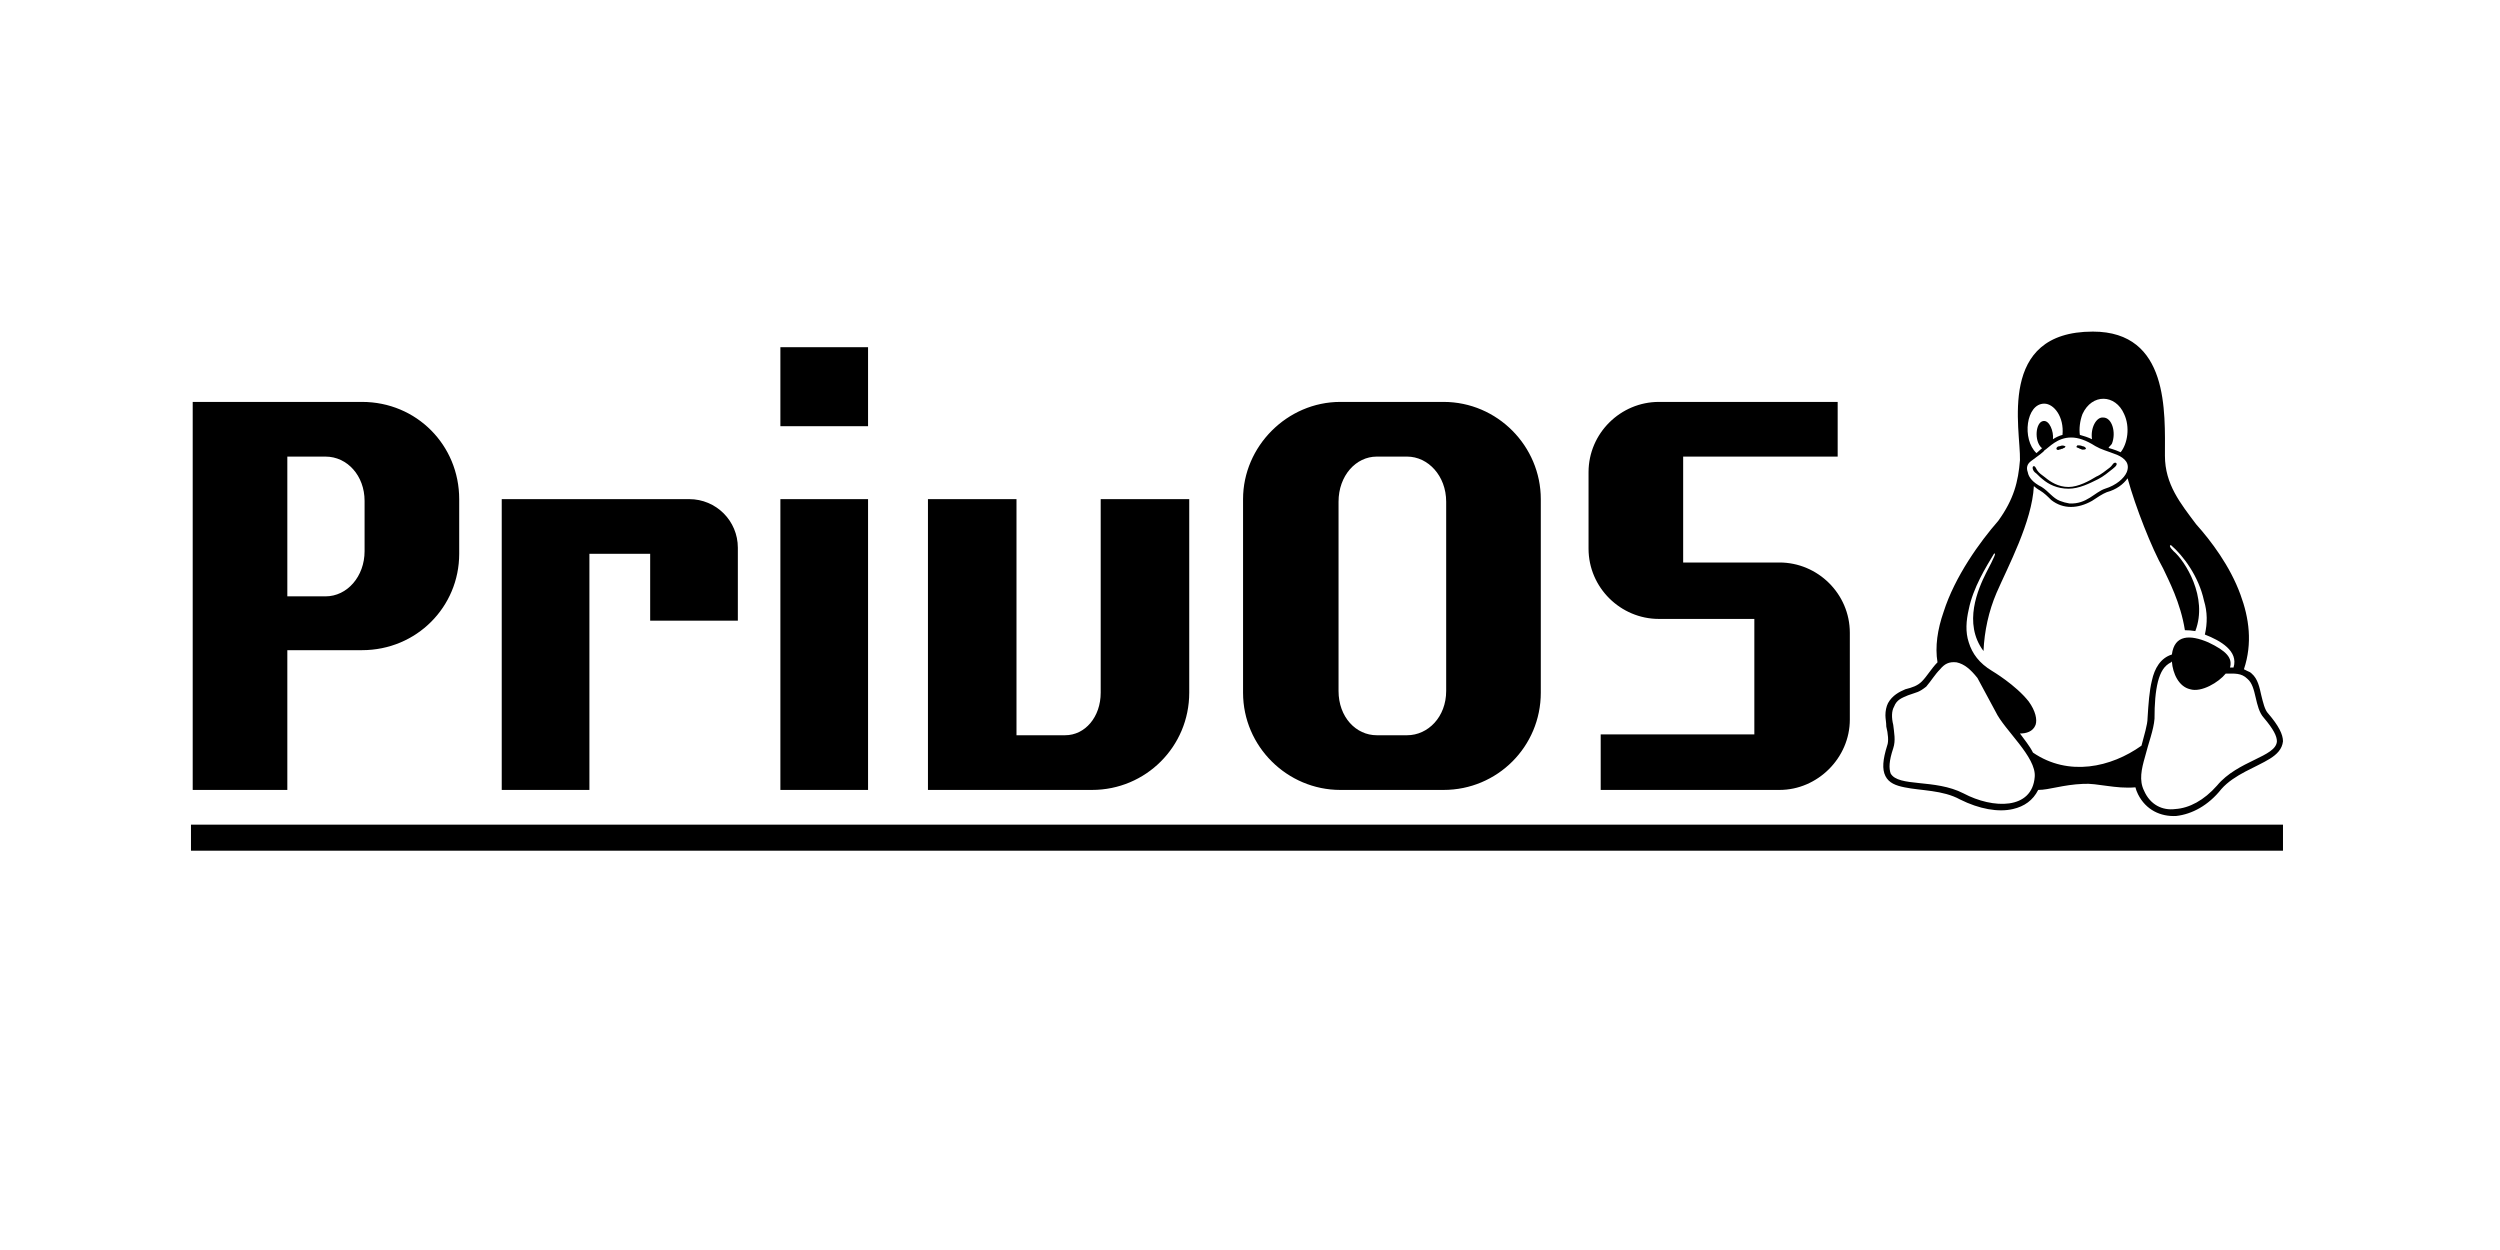
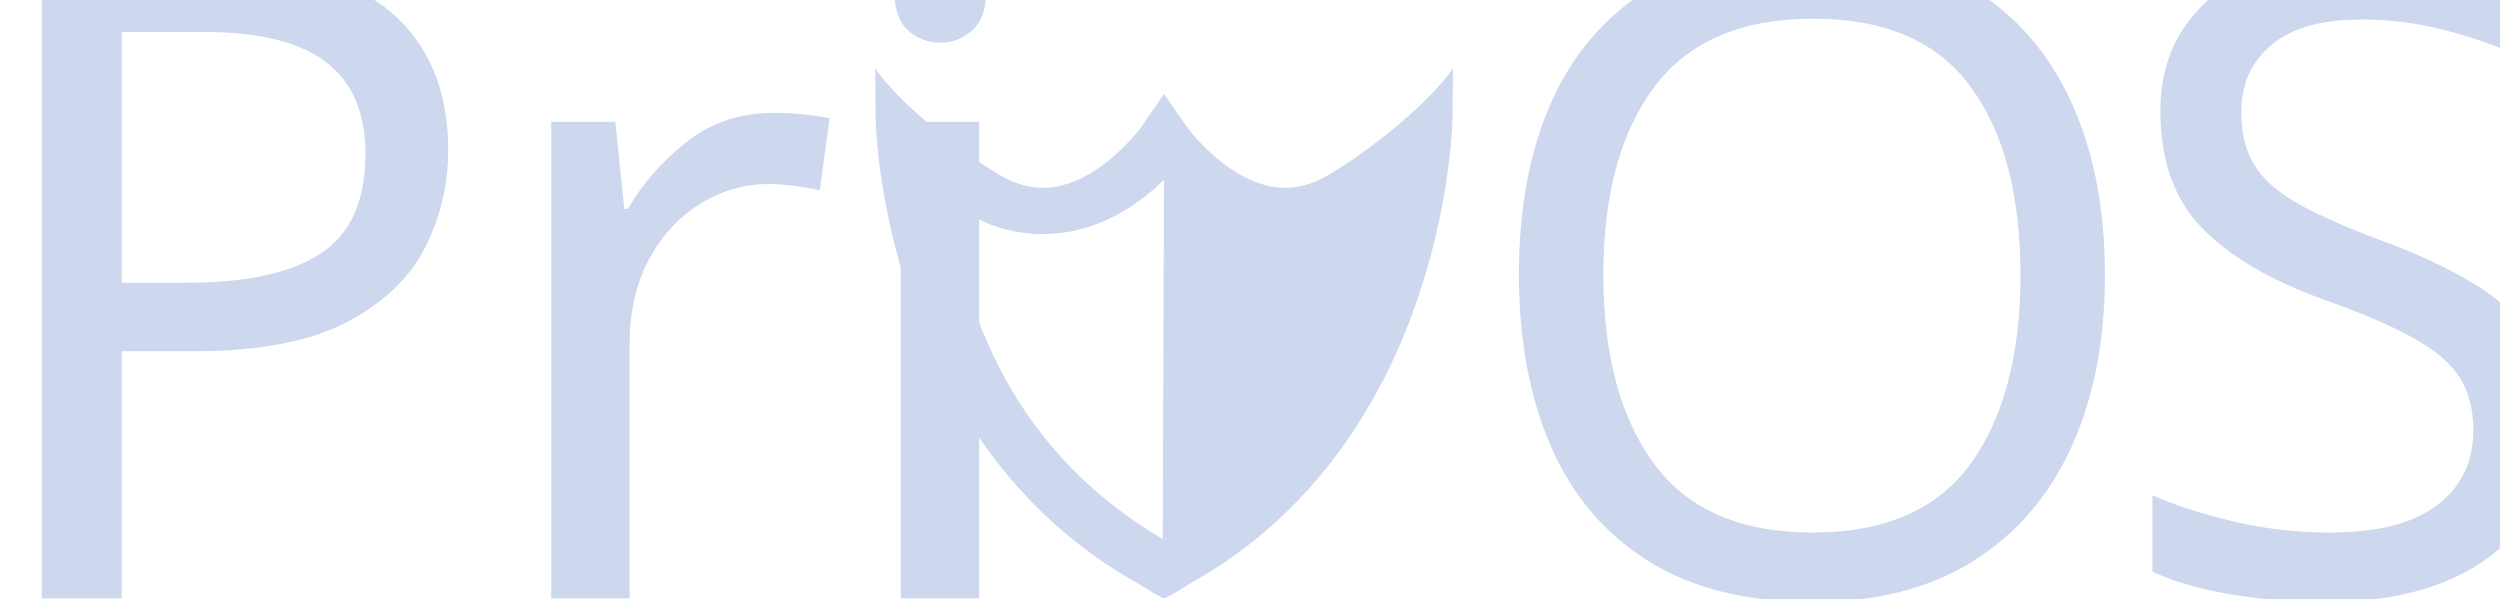
- <svg xmlns="http://www.w3.org/2000/svg" version="1.2" viewBox="0 0 252 144" width="1024" height="512">
-   <style>
- 		.s0 { fill: #000000 } 
- 	</style>
-   <g id="Layer 1">
-     <path id="PrivOS" class="s0" aria-label="PrivOS" d="m34.9 63.8v-6.3c0-6.2-4.9-11.2-11.2-11.2h-19.5v44.7h10.9v-16.1h8.6c6.3 0 11.2-5 11.2-11.1zm-10.9-0.3c0 2.9-2 5.2-4.5 5.2h-4.4v-16.1h4.4c2.5 0 4.5 2.2 4.5 5.1zm43 8v-8.4c0-3.1-2.5-5.6-5.6-5.6h-21.6v33.5h10.1v-27.2h7v7.7zm15-22.4v-9.1h-10.1v9.1zm0 41.9v-33.5h-10.1v33.5zm37-11.2v-22.3h-10.2v22.3c0 2.8-1.8 4.9-4.1 4.9h-5.6v-27.2h-10.2v33.5h18.9c6.2 0 11.2-5 11.2-11.2zm40.5 0v-22.3c0-6.1-5-11.2-11.2-11.2h-11.9c-6.1 0-11.2 5.1-11.2 11.2v22.3c0 6.2 5.1 11.2 11.2 11.2h11.9c6.2 0 11.2-5 11.2-11.2zm-10.9-0.2c0 3-2.1 5.1-4.5 5.1h-3.5c-2.4 0-4.4-2.1-4.4-5.1v-21.8c0-3 2-5.2 4.4-5.2h3.5c2.4 0 4.5 2.2 4.5 5.2zm46.5 3.3v-10c0-4.5-3.7-8.1-8.1-8.1h-11.1v-12.2h17.8v-6.3h-20.6c-4.4 0-8.1 3.6-8.1 8.1v8.8c0 4.5 3.7 8.1 8.1 8.1h11v13.3h-17.7v6.4h20.6c4.4 0 8.1-3.7 8.1-8.1z" />
-     <path class="s0" d="m243.3 82.2c-0.4-0.4-0.6-1.3-0.8-2.1-0.2-0.9-0.4-1.9-1.1-2.5q-0.2-0.2-0.5-0.3-0.2-0.1-0.4-0.2c1-3 0.6-5.9-0.4-8.6-1.2-3.3-3.4-6.2-5.1-8.1-1.8-2.4-3.6-4.6-3.6-7.9 0-5 0.5-14.3-8.3-14.3-11.1 0-8.3 11.3-8.4 14.8-0.2 2.5-0.7 4.5-2.5 7-2.1 2.4-5 6.4-6.3 10.5-0.7 2-1 4-0.7 5.8-0.7 0.7-1.2 1.6-1.8 2.2-0.5 0.5-1.1 0.7-1.9 0.9-0.7 0.3-1.5 0.7-2 1.6-0.2 0.4-0.3 0.9-0.3 1.4 0 0.4 0.1 0.8 0.1 1.3 0.2 0.8 0.3 1.7 0.1 2.2-0.5 1.6-0.6 2.7-0.2 3.5 0.4 0.8 1.2 1.1 2.2 1.3 1.9 0.4 4.4 0.3 6.4 1.4 2.2 1.1 4.4 1.5 6.1 1.1 1.3-0.3 2.3-1 2.9-2.2 1.3 0 2.8-0.6 5.2-0.7 1.6-0.1 3.7 0.6 6 0.4q0.1 0.4 0.3 0.8c0.9 1.8 2.6 2.6 4.4 2.5 1.8-0.2 3.7-1.2 5.2-3.1 1.5-1.7 4-2.5 5.6-3.5 0.8-0.5 1.4-1.1 1.5-2 0-0.8-0.5-1.8-1.7-3.2zm-27.3-29.1c0.7-0.5 1.5-1.1 1.5-1.2 0.6-0.4 1.5-1.5 3.1-1.5 0.8 0 1.7 0.3 2.8 1 0.7 0.4 1.2 0.5 2.5 1 0.9 0.4 1.5 1 1.1 2-0.3 0.7-1.2 1.5-2.5 1.9-1.2 0.4-2.1 1.8-4.1 1.7q-0.6-0.1-1.1-0.3c-0.8-0.3-1.3-1.1-2.1-1.6-1-0.5-1.5-1.1-1.6-1.7q-0.3-0.8 0.4-1.3zm5.6-1.4c0.1 0 0.2 0.1 0.3 0.1 0.2 0 0.3 0 0.4-0.1 0-0.2-0.3-0.3-0.4-0.3-0.2-0.1-0.4-0.1-0.6-0.1 0 0.1-0.1 0.1-0.1 0.2 0.1 0.1 0.3 0.1 0.4 0.2zm0.3-4c1.1-2.4 3.8-2.3 4.8 0 0.7 1.5 0.4 3.4-0.4 4.4-0.2-0.1-0.7-0.3-1.4-0.5 0.1-0.2 0.3-0.3 0.4-0.5 0.5-1.3 0-3-1-3-0.8-0.1-1.5 1.2-1.3 2.5-0.4-0.2-1-0.4-1.4-0.5-0.1-0.7 0-1.6 0.3-2.4zm-4.4-1.2c1.1 0 2.3 1.5 2.1 3.6-0.4 0.1-0.8 0.3-1.1 0.5 0.1-0.9-0.4-2.2-1.1-2.1-0.9 0.1-1.1 2.3-0.2 3.1 0.1 0 0.2-0.1-0.6 0.6-1.7-1.6-1.2-5.7 0.9-5.7zm1.7 5.3c0.2 0 0.2-0.1 0.4-0.1 0.1-0.1 0.3-0.1 0.3-0.2 0.1-0.1 0-0.1 0-0.1-0.2-0.1-0.4-0.1-0.6 0-0.2 0-0.4 0.1-0.4 0.3 0 0.1 0.2 0.2 0.3 0.1zm-2.8 37.7c-0.3 3.8-4.8 3.7-8.2 1.9-3.3-1.7-7.5-0.7-8.4-2.3-0.2-0.6-0.2-1.4 0.3-2.9 0.3-0.9 0.1-1.8 0-2.7-0.2-0.8-0.2-1.6 0.1-2.1 0.3-0.8 0.9-1 1.6-1.3 1.1-0.4 1.2-0.3 2.1-1 0.6-0.7 1-1.4 1.6-2 0.5-0.6 1-0.9 1.9-0.8 0.9 0.2 1.6 0.8 2.4 1.8l2.1 3.9c1 2.1 4.7 5.2 4.5 7.5zm-0.2-2.8c-0.4-0.8-1-1.5-1.5-2.2 0.7 0 1.5-0.2 1.8-1 0.2-0.6 0-1.6-0.8-2.7-1.5-1.9-4.2-3.5-4.2-3.5-1.5-0.9-2.3-2-2.7-3.3-0.4-1.2-0.3-2.5 0-3.8 0.5-2.5 2-4.9 2.9-6.4 0.3-0.2 0.1 0.3-0.9 2.2-0.9 1.8-2.7 5.8-0.3 9 0.1-2.3 0.6-4.6 1.5-6.7 1.3-3 4.1-8.2 4.3-12.3 0.1 0.1 0.5 0.4 0.7 0.5 0.5 0.3 0.9 0.7 1.3 1.1 1.4 1.1 3.1 1 4.7 0.1 0.6-0.4 1.2-0.8 1.7-1 1.1-0.3 1.9-0.9 2.4-1.6 0.9 3.3 2.8 8.1 4.1 10.4 0.6 1.3 2 3.9 2.5 7.1q0.6 0 1.2 0.1c1.5-3.9-1.2-8.1-2.5-9.2-0.5-0.5-0.5-0.7-0.3-0.7 1.4 1.2 3.2 3.6 3.8 6.4 0.4 1.3 0.4 2.6 0.1 3.9 1.8 0.7 3.9 1.9 3.3 3.8-0.2 0-0.3 0-0.4 0 0.3-1.1-0.4-1.9-2.5-2.9-2.1-0.9-3.9-0.9-4.2 1.4-1.3 0.4-2 1.6-2.3 3-0.3 1.2-0.4 2.7-0.5 4.3 0 0.8-0.4 2-0.7 3.2-3.5 2.5-8.4 3.6-12.5 0.8zm28.1-1.3c-0.1 1.8-4.5 2.2-6.9 5.1-1.5 1.7-3.2 2.6-4.8 2.7-1.5 0.2-2.9-0.5-3.6-2.1-0.6-1.2-0.3-2.5 0.1-3.9 0.4-1.6 1-3.1 1.1-4.4 0-1.7 0.1-3.1 0.4-4.3 0.3-1.1 0.7-1.8 1.5-2.2q0.1-0.1 0.1-0.1c0.1 1.4 0.8 2.9 2.1 3.2 1.3 0.4 3.3-0.8 4.1-1.8 1 0 1.8-0.1 2.5 0.6 1.1 0.9 0.8 3.3 1.9 4.5 1.1 1.3 1.5 2.1 1.5 2.7zm-27.9-31c0.3 0.2 0.5 0.5 0.9 0.8 0.7 0.6 1.7 1.1 3 1.1 1.2 0 2.4-0.6 3.4-1.1 0.6-0.3 1.2-0.8 1.7-1.2 0.4-0.3 0.6-0.6 0.3-0.7-0.3 0-0.3 0.3-0.7 0.6-0.4 0.3-1 0.8-1.5 1-0.8 0.5-2.1 1.2-3.2 1.2-1.2 0-2.1-0.6-2.7-1.1-0.4-0.3-0.7-0.5-0.9-0.8-0.1-0.1-0.2-0.5-0.4-0.5-0.2 0-0.2 0.4 0.1 0.7z" />
-     <path id="Shape 1" fill-rule="evenodd" class="s0" d="m245 95v3h-241v-3z" />
+ <svg xmlns="http://www.w3.org/2000/svg" width="240.9mm" height="57.657mm" viewBox="0 0 240.9 57.657" version="1.1" id="svg5">
+   <defs id="defs2" />
+   <g id="layer1" transform="translate(-23.89211,-60.8517)">
+     <text xml:space="preserve" style="font-style:normal;font-variant:normal;font-weight:normal;font-stretch:normal;font-size:85.671px;font-family:'Sulphur Point';-inkscape-font-specification:'Sulphur Point';letter-spacing:-1.707px;fill:#cdd7ee;fill-opacity:1;stroke-width:1.004" x="19.609" y="118.509" id="text119">
+       <tspan id="tspan117" style="fill:#cdd7ee;fill-opacity:1;stroke-width:1.004" x="19.609" y="118.509" dx="0">Pri</tspan>
+     </text>
+     <text xml:space="preserve" style="font-style:normal;font-variant:normal;font-weight:normal;font-stretch:normal;font-size:85.671px;font-family:'Sulphur Point';-inkscape-font-specification:'Sulphur Point';letter-spacing:-5.02px;fill:#cdd7ee;fill-opacity:1;stroke-width:1.004" x="165.036" y="117.995" id="text119-7">
+       <tspan id="tspan117-5" style="fill:#cdd7ee;fill-opacity:1;stroke-width:1.004" x="165.036" y="117.995">OS</tspan>
+     </text>
+     <g id="path7613" style="fill:#cdd7ee;fill-opacity:1;stroke-width:0.8;stroke-dasharray:none" transform="matrix(3.7945,0,0,3.23371,-238.9471,-165.6426)">
+       <path style="color:#000000;display:none;fill:#cdd7ee;fill-opacity:1;stroke-width:0.8;stroke-dasharray:none" d="m 99.345,73.771 2.6e-5,13.136 z" id="path7622" />
+       <path style="color:#000000;display:none;fill:#cdd7ee;fill-opacity:1;stroke-width:0;stroke-dasharray:none" d="M 98.923,73.771 V 86.906 h 0.845 V 73.771 Z" id="path7624" />
+       <path id="path7754" style="fill:#cdd7ee;fill-opacity:1;stroke:#000000;stroke-width:0" d="m 98.83,74.339 2.361,1.722 4.658,-0.652 -2.724,7.771 -4.333,4.132 z" />
+       <path id="path257-9" style="color:#000000;fill:#cdd7ee;fill-opacity:1;stroke-width:0.994;stroke-miterlimit:2.613;-inkscape-stroke:none" d="m 91.494,72.083 0.01,1.445 c 0,0 0.081,9.622 6.696,13.922 0,0 0.213,0.168 0.593,0.412 l 0.037,0.01 0.037,-0.01 c 0.38,-0.244 0.593,-0.412 0.593,-0.412 6.615,-4.299 6.696,-13.922 6.696,-13.922 l 0.01,-1.445 c -0.842,1.395 -2.931,3.128 -3.53,3.388 -0.599,0.26 -1.06,0.19 -1.529,-0.027 -0.937,-0.433 -1.67,-1.575 -1.67,-1.575 l -0.607,-1.026 -0.607,1.026 c 0,0 -0.733,1.143 -1.67,1.575 -0.469,0.216 -0.93,0.287 -1.529,0.027 -0.599,-0.26 -2.688,-1.993 -3.53,-3.388 z m 7.336,3.315 c 0.386,0.444 0.947,0.969 1.682,1.308 0.743,0.343 1.715,0.465 2.691,0.041 0.377,-0.164 0.745,-0.47 1.113,-0.786 -0.332,2.647 -1.259,7.275 -5.486,10.166 -4.227,-2.891 -5.154,-7.519 -5.486,-10.166 0.368,0.316 0.737,0.622 1.113,0.786 0.976,0.424 1.948,0.302 2.691,-0.041 0.734,-0.339 1.295,-0.864 1.682,-1.308 z" />
+       <g id="g255" transform="matrix(0.01220719,0,0,-0.0138112,92.20984,88.82097)" style="display:none;fill:#cdd7ee;fill-opacity:1">
+         <path d="M 640.918,46.03 C 53.652,380.679 86.836,1261.159 86.836,1261.159 408.574,761.019 637.5,1116.212 637.5,1116.212 c 0,0 276.789,-355.193 599.059,144.947 0,0 -8.379,-880.48 -595.641,-1215.128 z" style="fill:#cdd7ee;fill-opacity:1;stroke:#000000;stroke-width:101.516;stroke-linecap:butt;stroke-linejoin:round;stroke-miterlimit:2.613;stroke-dasharray:none;stroke-opacity:1" id="path257" />
+       </g>
+     </g>
  </g>
</svg>
